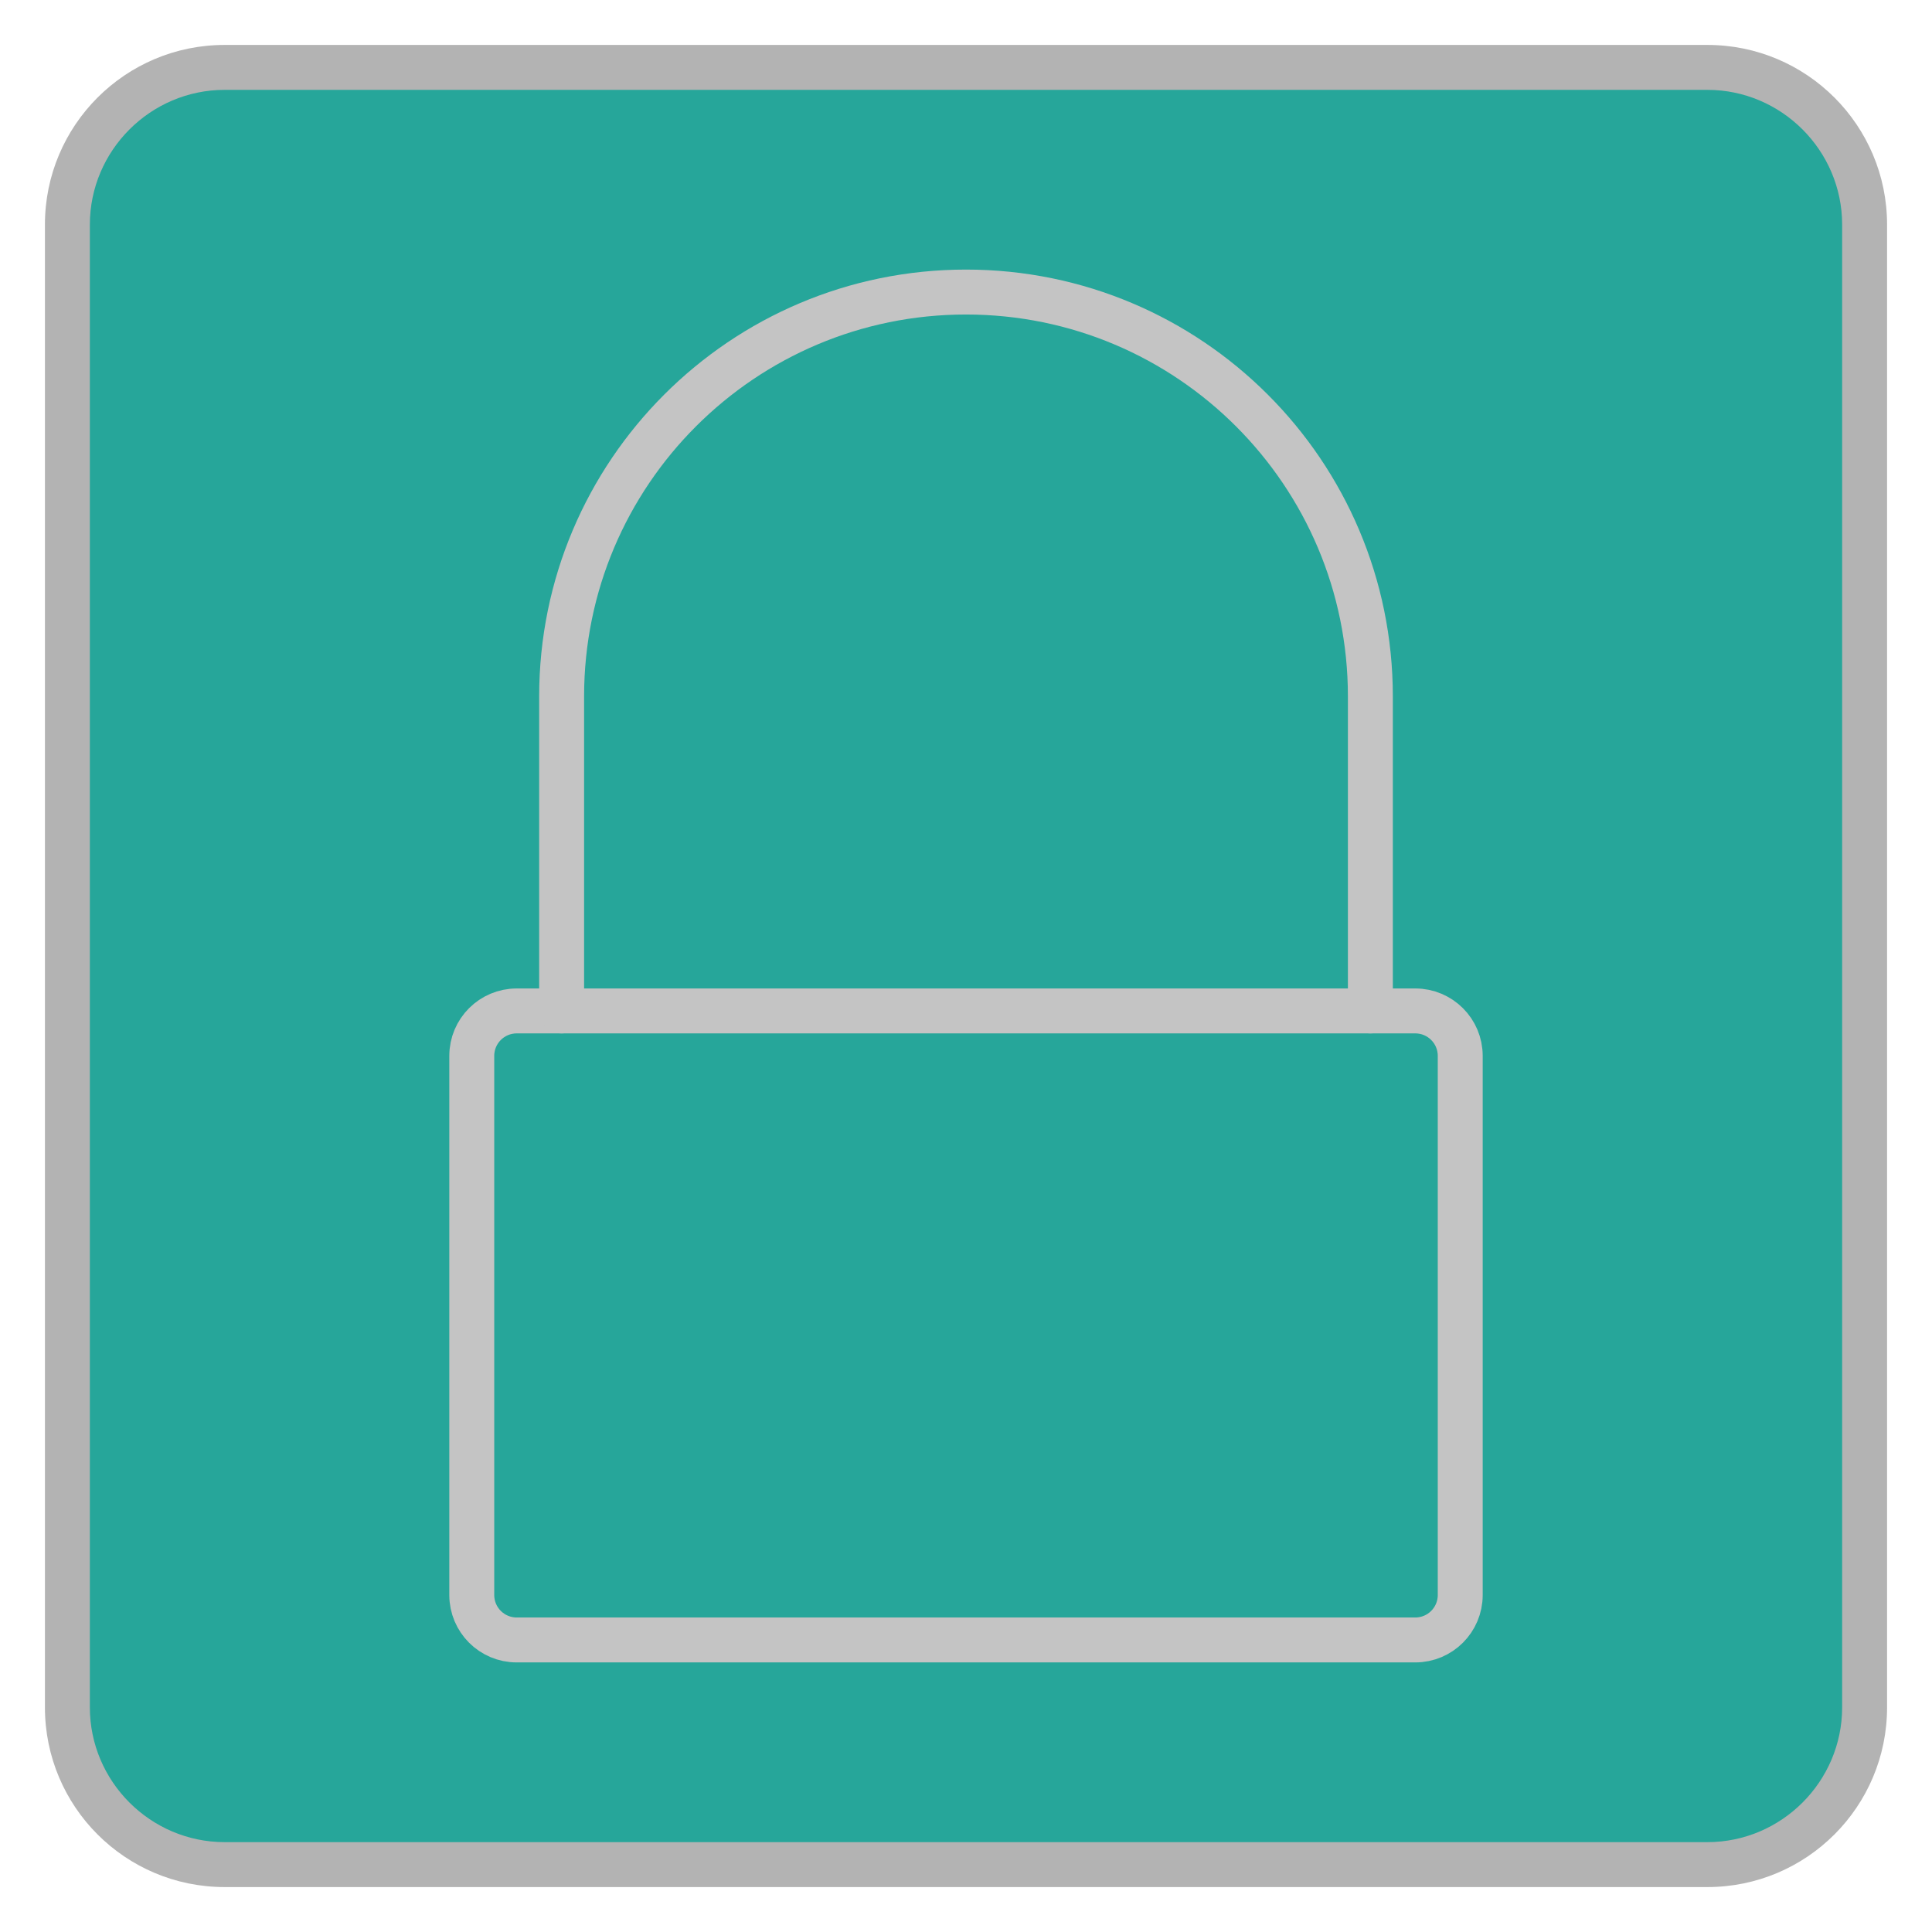
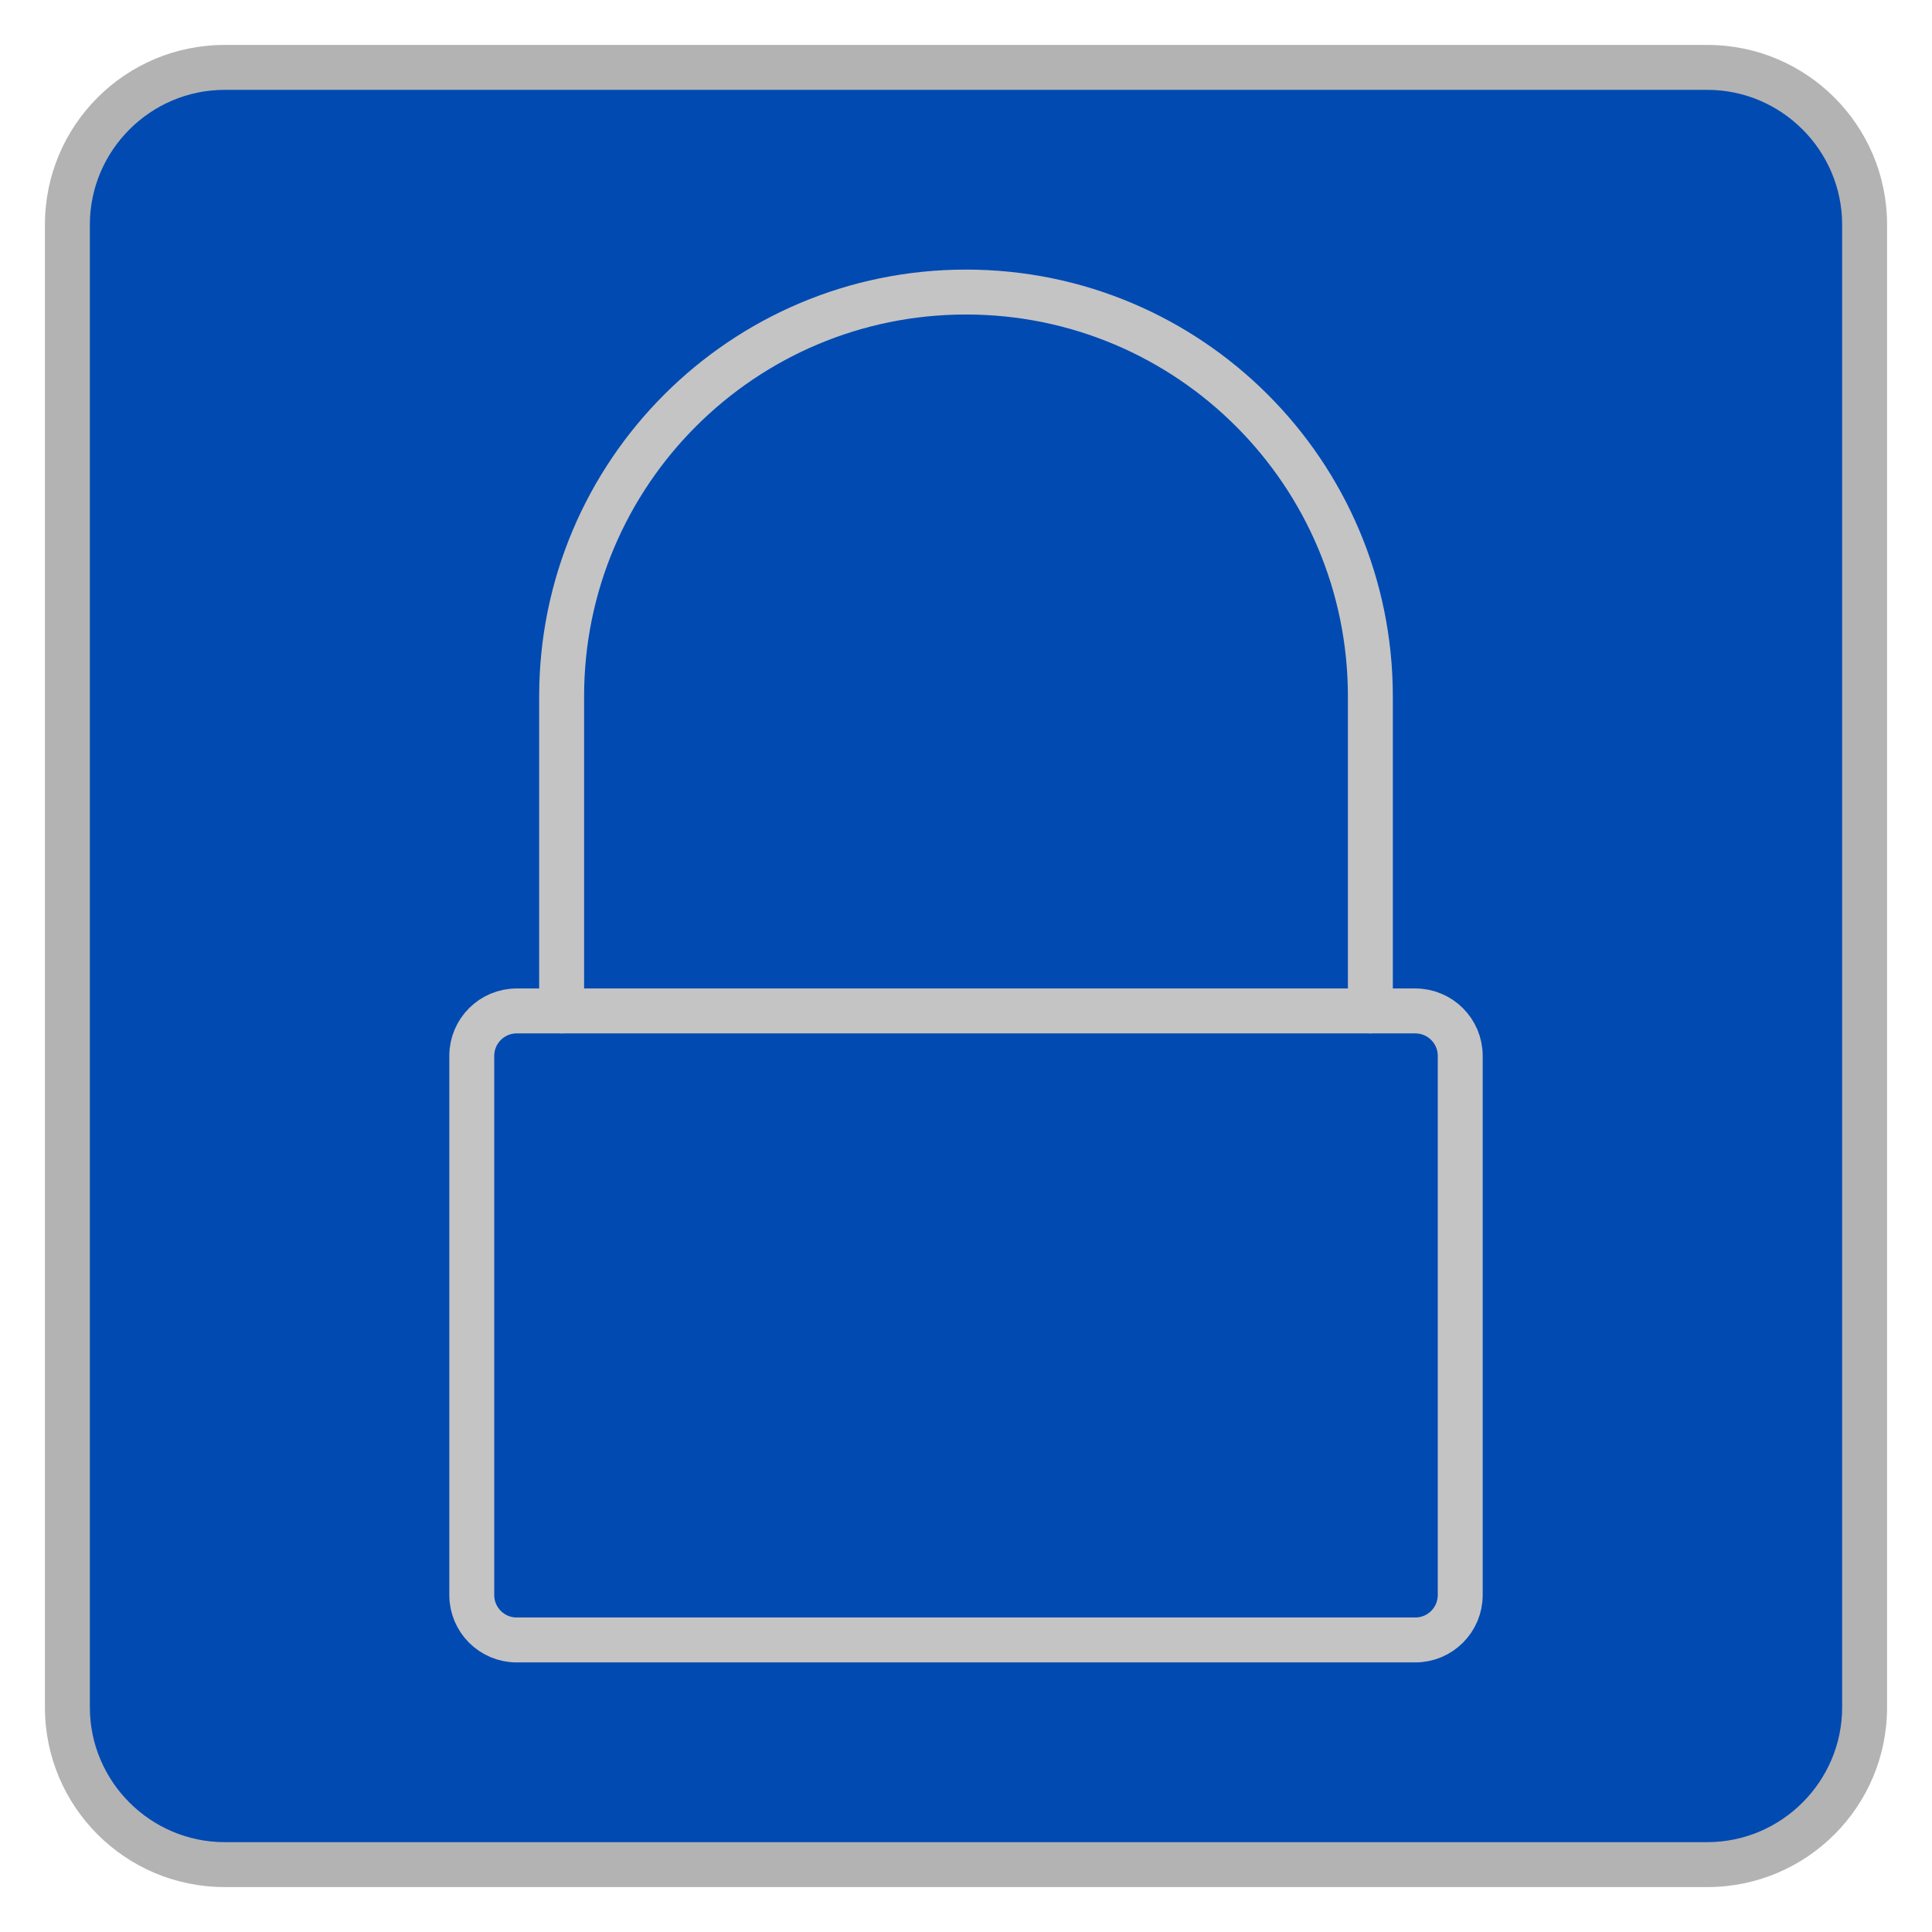
<svg xmlns="http://www.w3.org/2000/svg" id="a" width="43" height="43" viewBox="0 0 43 43">
-   <rect x="1.5" y="1.5" width="40" height="40" rx="3.5" ry="3.5" style="fill:#26a69a;" />
+   <rect x="1.5" y="1.5" width="40" height="40" rx="3.5" ry="3.5" style="fill:#004ab2;" />
  <path d="M38,2c1.65,0,3,1.35,3,3v33c0,1.65-1.35,3-3,3H5c-1.65,0-3-1.35-3-3V5c0-1.65,1.35-3,3-3h33M38,1H5C2.79,1,1,2.79,1,5v33c0,2.21,1.79,4,4,4h33c2.21,0,4-1.79,4-4V5c0-2.21-1.79-4-4-4h0Z" style="fill:#b3b3b3;" />
  <rect x="10.5" y="22.5" width="22" height="14" rx="1" ry="1" style="fill:none; stroke:#c4c4c4; stroke-linecap:round; stroke-linejoin:round;" />
  <path d="M30.5,22.5v-7c0-4.97-4.03-9-9-9s-9,4.03-9,9v7" style="fill:none; stroke:#c4c4c4; stroke-linecap:round; stroke-linejoin:round;" />
</svg>
